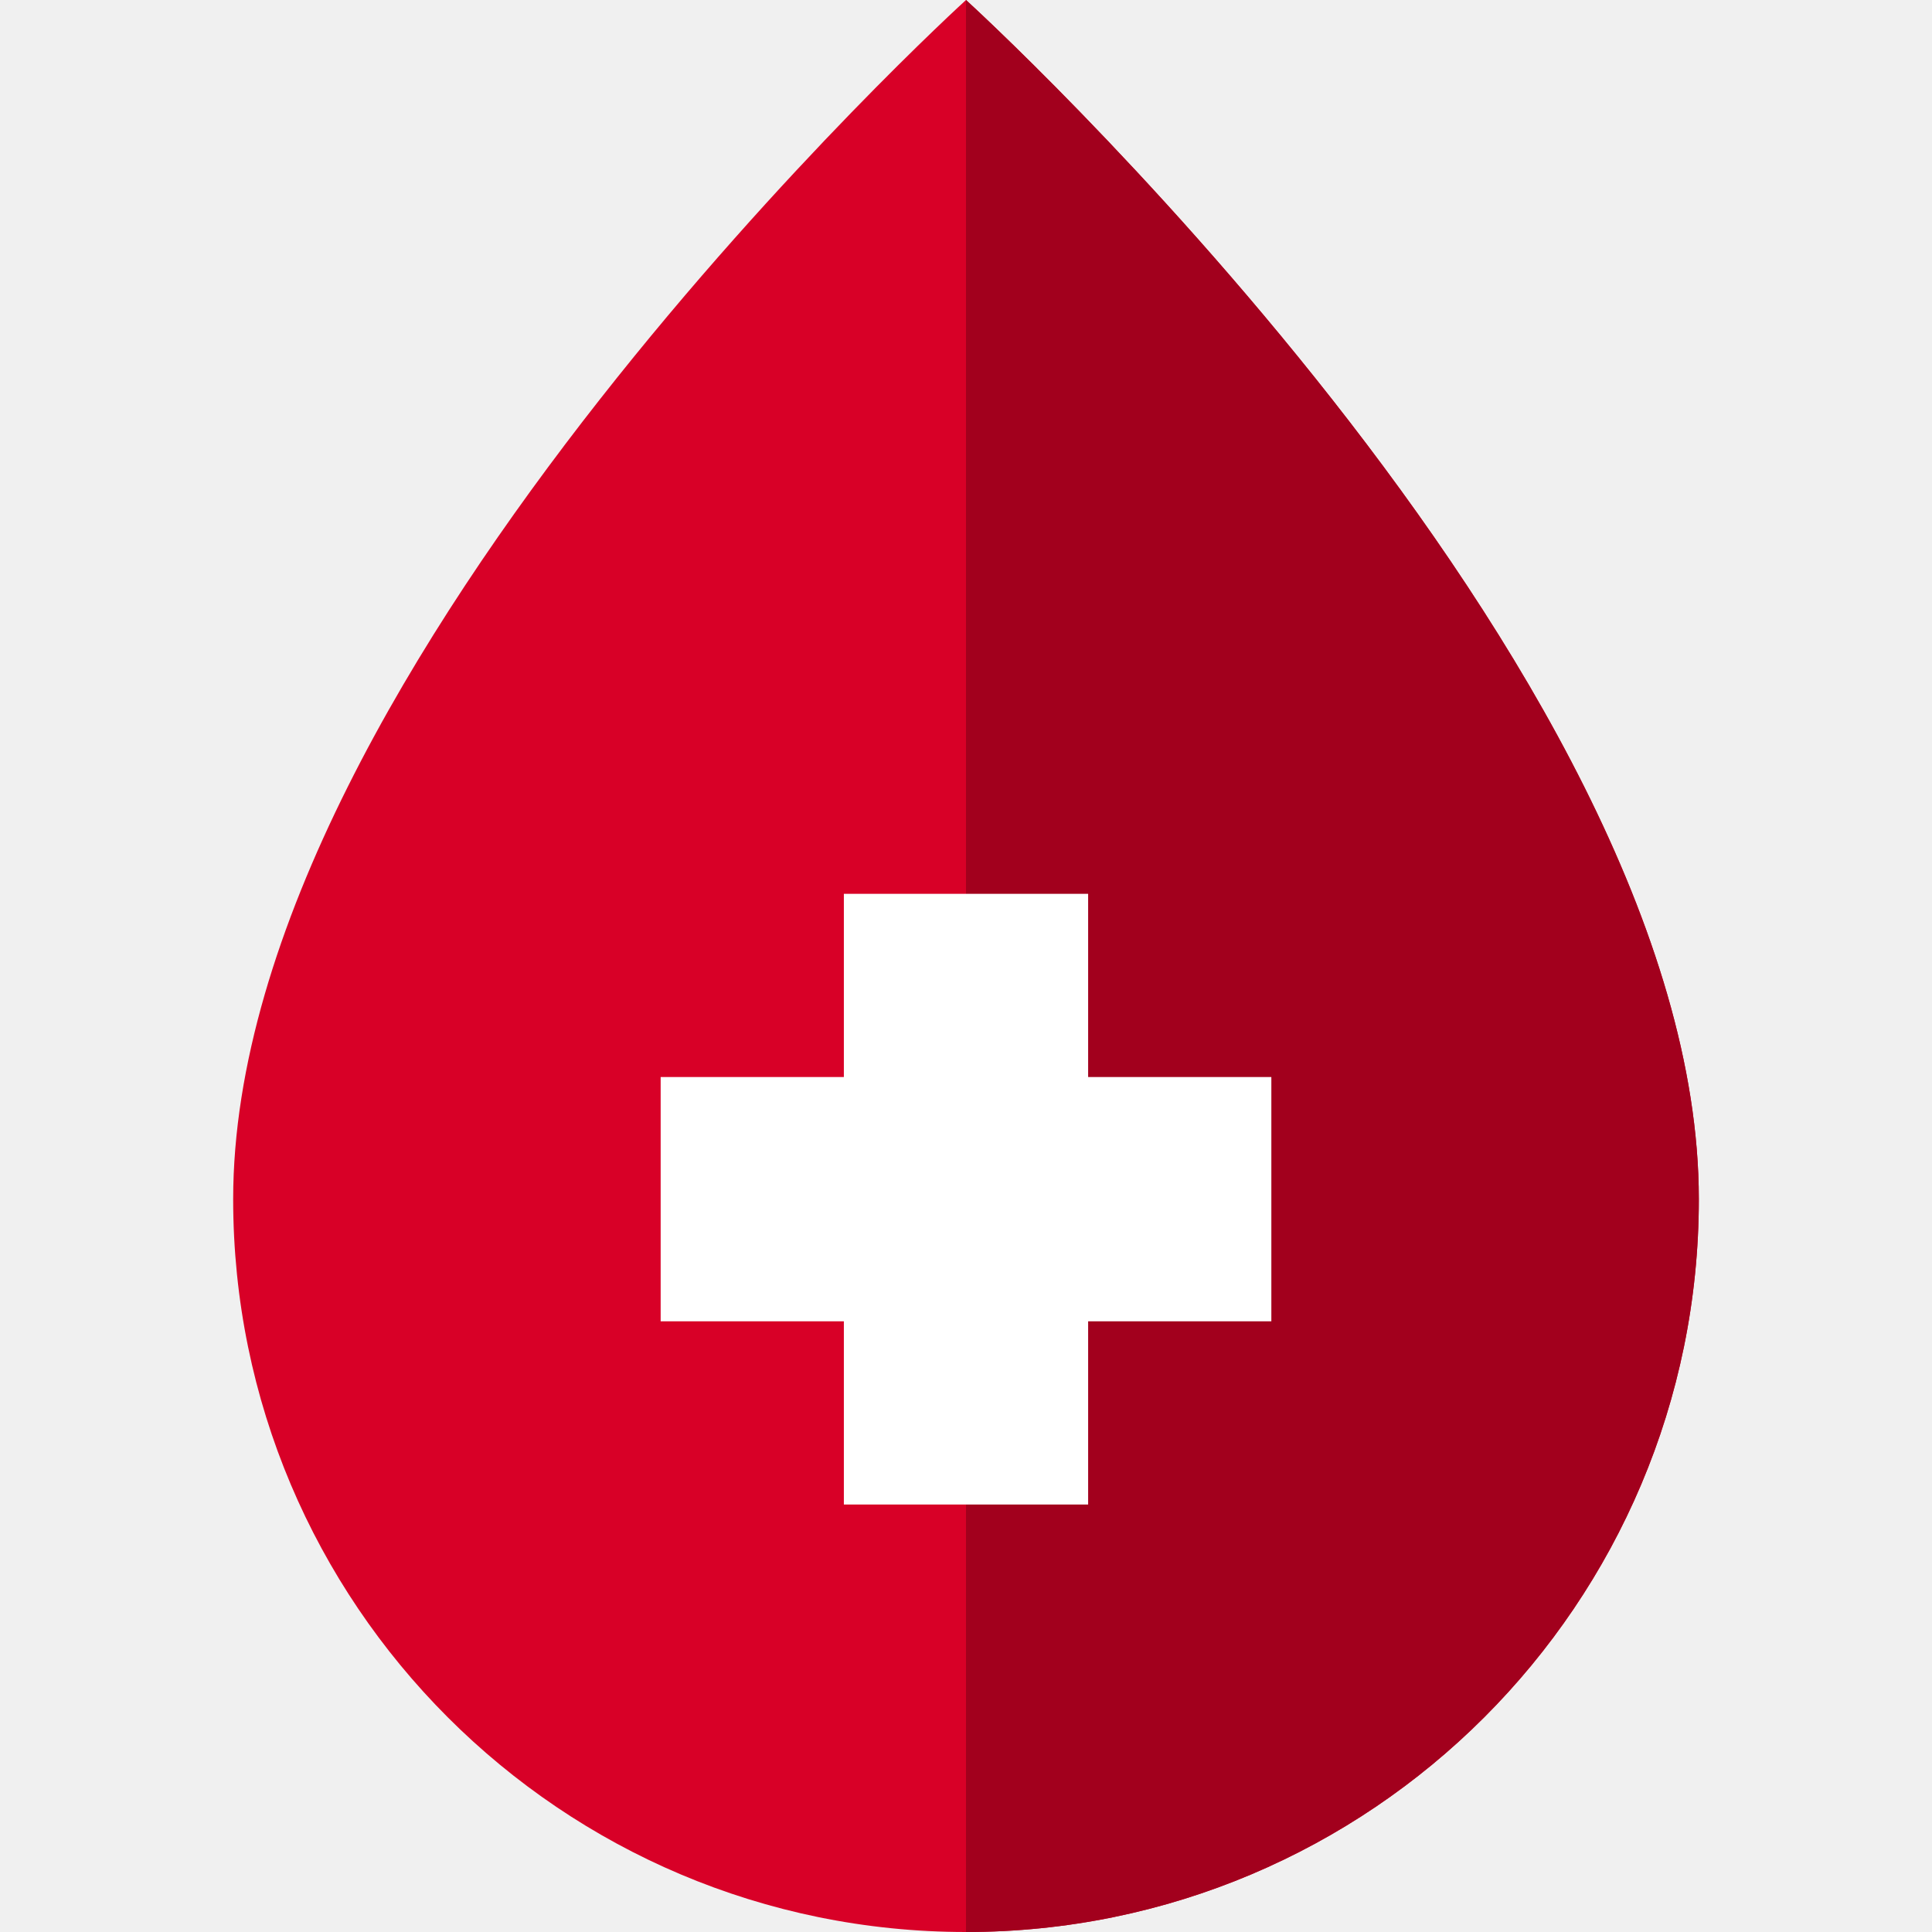
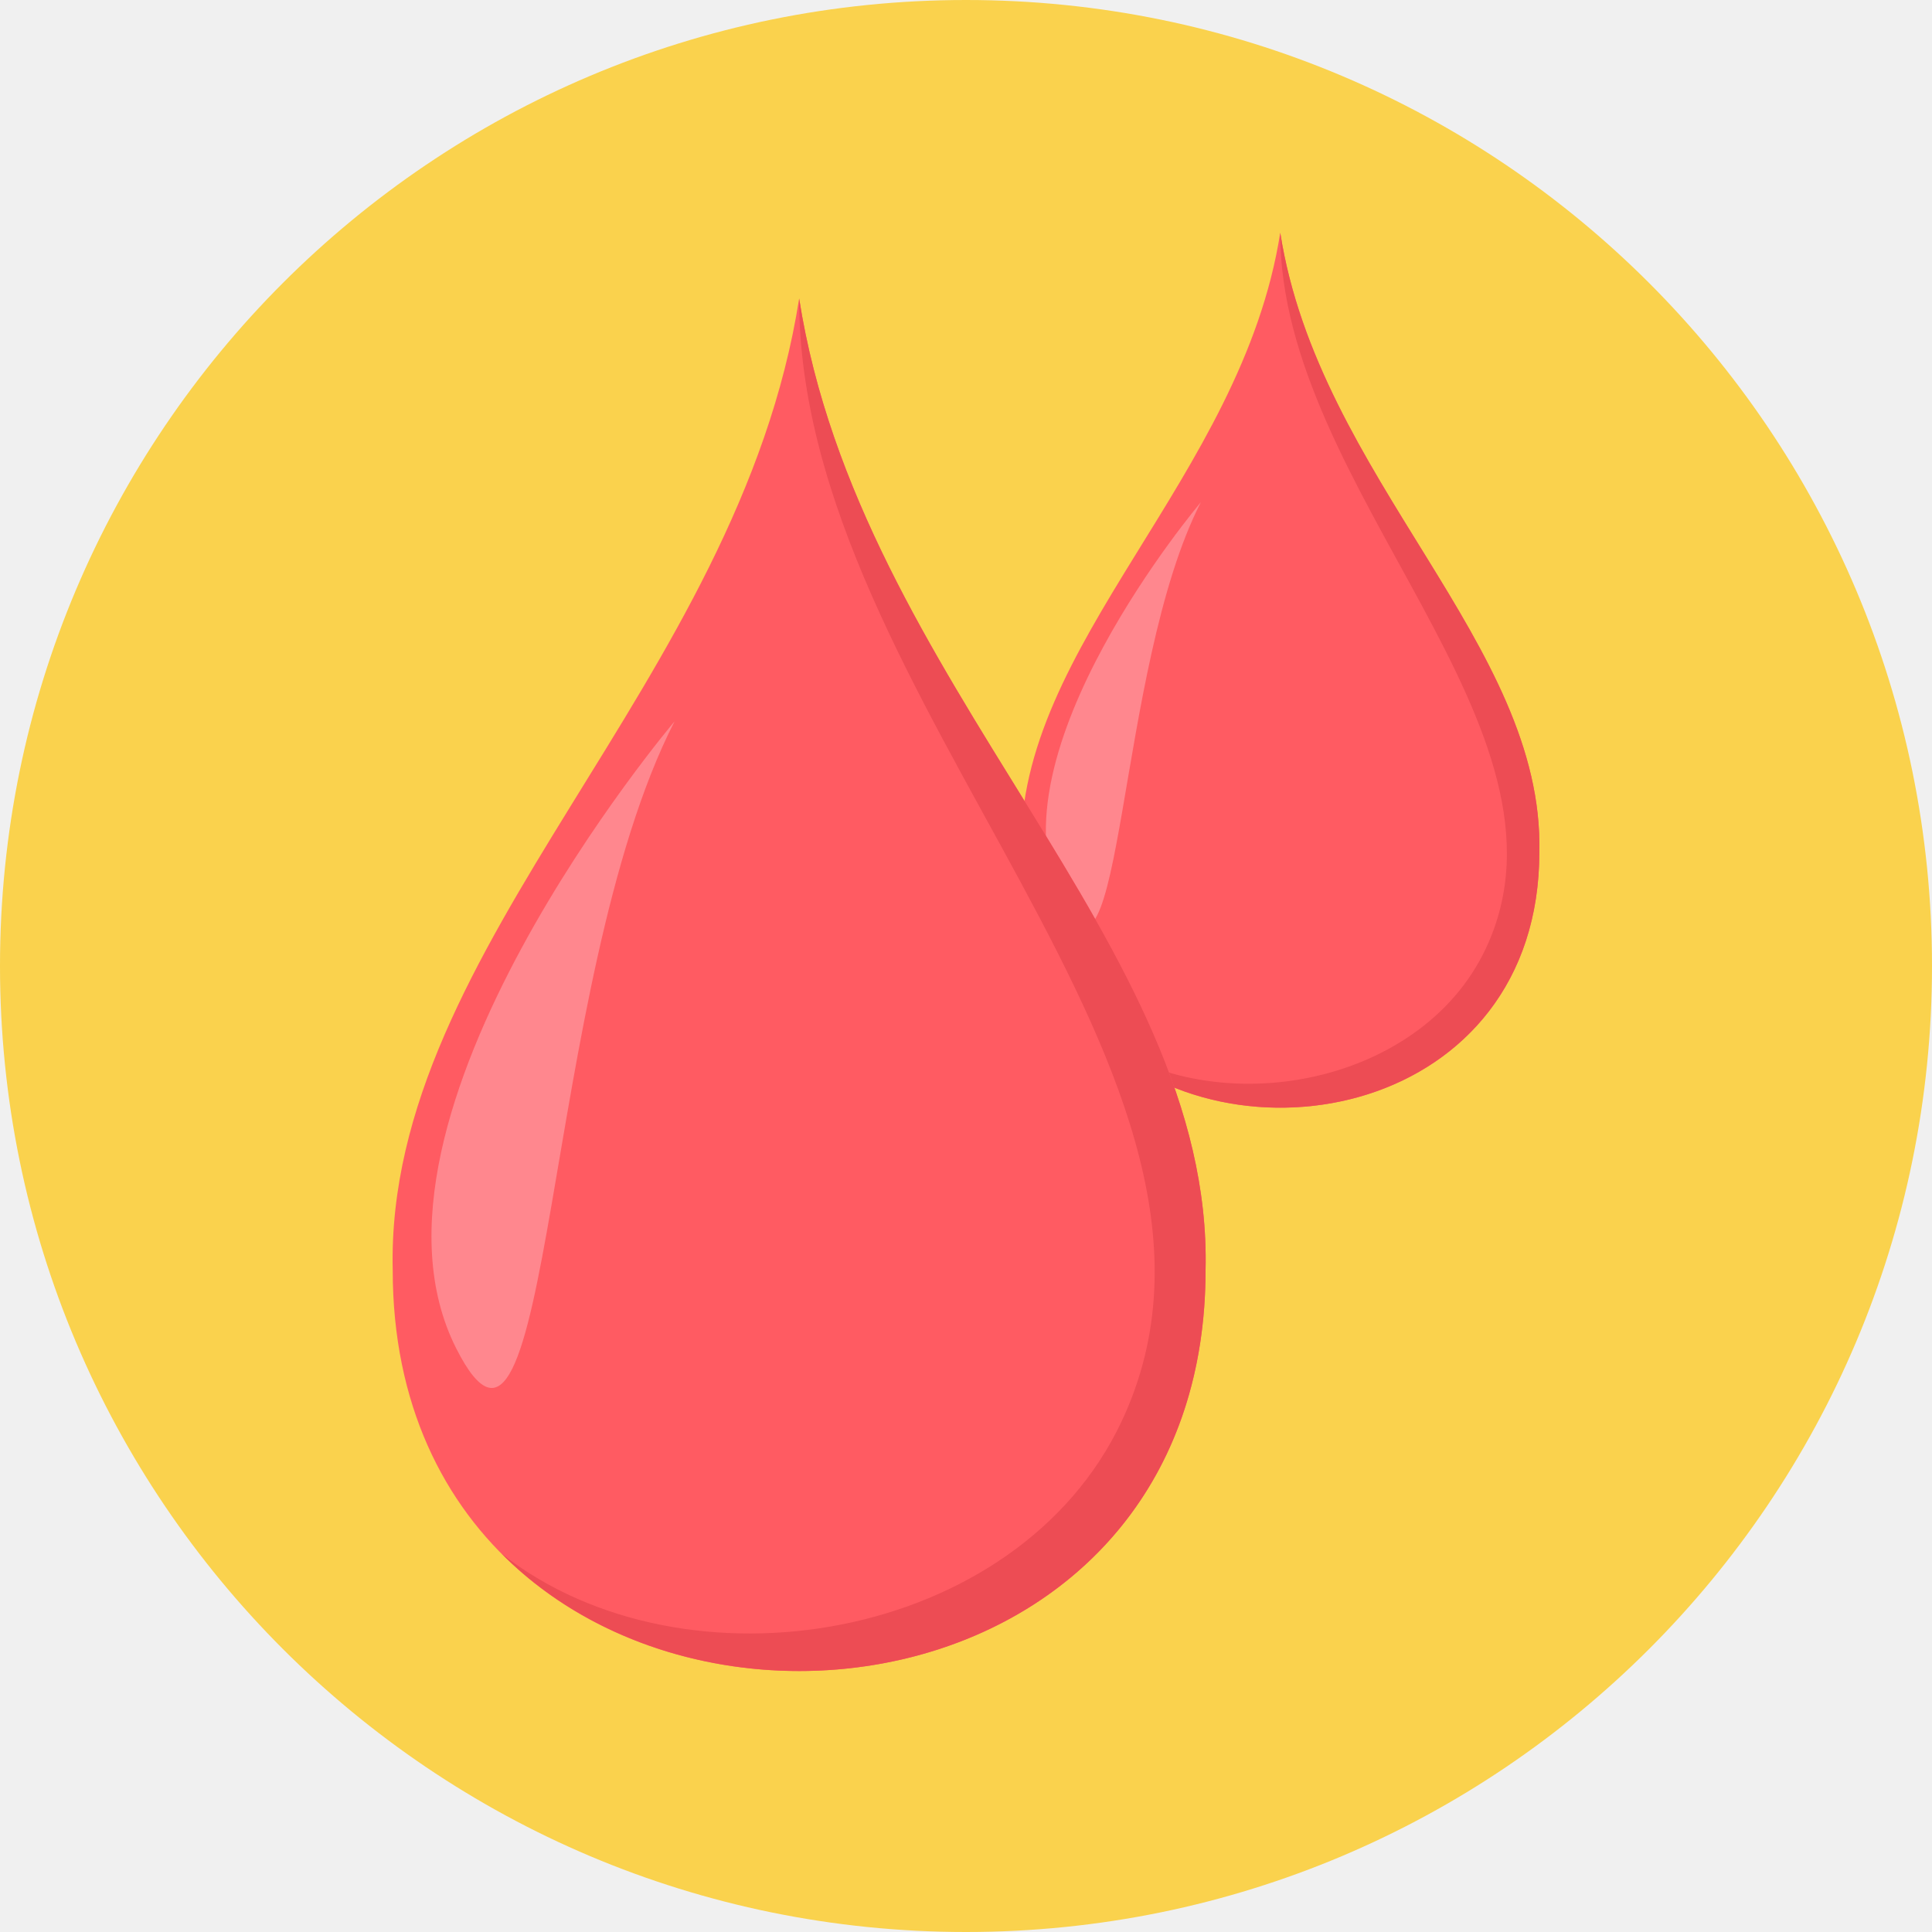
<svg xmlns="http://www.w3.org/2000/svg" height="800px" width="800px" version="1.1" id="Layer_1" viewBox="0 0 512 512" xml:space="preserve">
-   <path style="fill:#D80027;" d="M450.207,317.793C450.207,425.05,363.256,512,256,512c-107.257,0-194.207-86.95-194.207-194.207  C61.793,176.552,256,0,256,0S450.207,176.552,450.207,317.793z" />
-   <path style="fill:#A2001D;" d="M450.207,317.793C450.207,425.05,363.256,512,256,512c0-211.862,0-512,0-512  S450.207,176.552,450.207,317.793z" />
-   <polygon style="fill:#FFFFFF;" points="336.92,285.425 288.368,285.425 288.368,236.873 223.632,236.873 223.632,285.425   175.08,285.425 175.08,350.161 223.632,350.161 223.632,398.712 288.368,398.712 288.368,350.161 336.92,350.161 " />
+   <circle style="fill:#FAD24D;" cx="256" cy="256" r="256" />
+   <path style="fill:#FF5B62;" d="M270.614,225.815c-1.284-55.115,58.487-99.114,68.663-164.146  c10.175,65.032,69.947,109.031,68.663,164.146C407.939,316.134,270.614,316.134,270.614,225.815z" />
+   <path style="fill:#ED4C54;" d="M339.277,61.669c10.175,65.032,69.947,109.031,68.662,164.146c0,69.57-81.466,85.538-118.901,47.931  c31.052,24.36,87.168,14.929,104.72-22.377C421.096,193.267,339.151,129.906,339.277,61.669z" />
+   <path style="fill:#FF878E;" d="M318.23,133.11c0,0-56.569,66.775-36.922,105.865C297.735,271.665,295.557,177.434,318.23,133.11z" />
+   <path style="fill:#FF5B62;" d="M104.074,336.588c-2.017-86.456,91.745-155.474,107.707-257.486  c15.962,102.012,109.722,171.03,107.707,257.486C319.487,478.265,104.074,478.265,104.074,336.588z" />
+   <path style="fill:#ED4C54;" d="M211.78,79.102c15.962,102.012,109.723,171.032,107.707,257.486  c0,109.131-127.792,134.179-186.515,75.188c48.71,38.213,136.736,23.419,164.27-35.103C340.126,285.53,211.584,186.14,211.78,79.102  z" />
+   <path style="fill:#FF878E;" d="M178.766,191.167c0,0-88.736,104.743-57.918,166.063C146.617,408.511,143.2,260.696,178.766,191.167z  " />
</svg>
